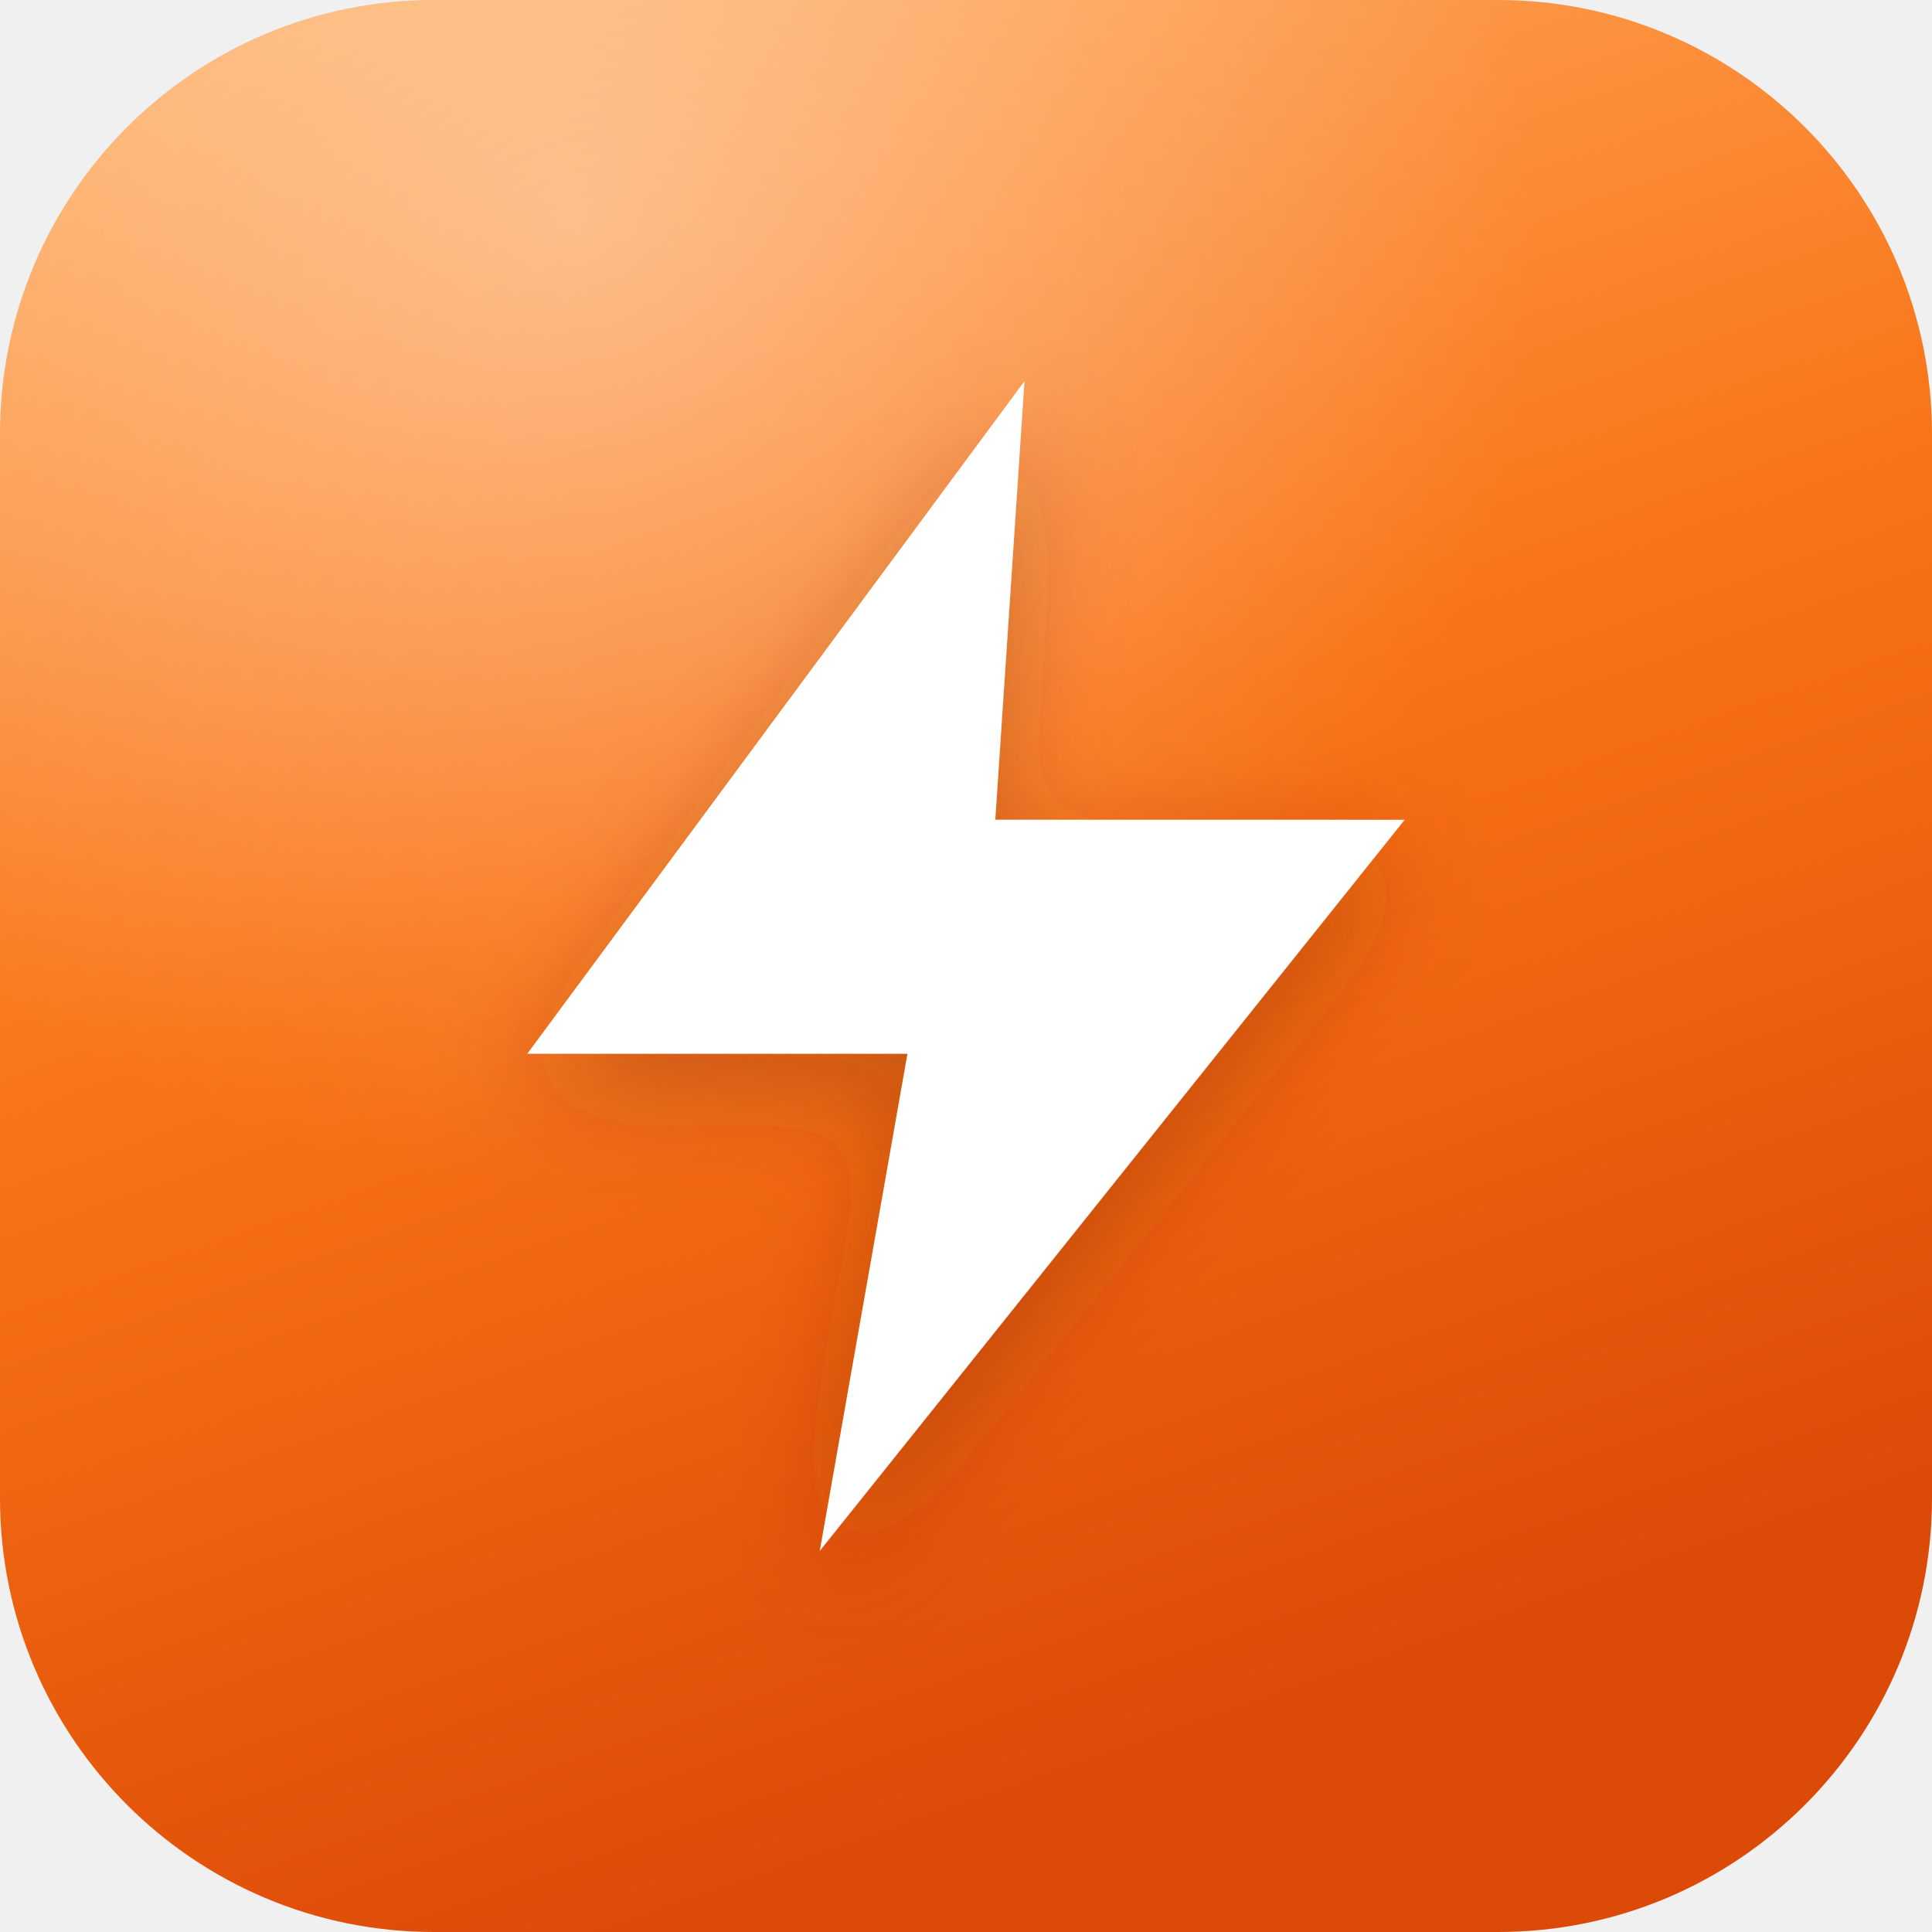
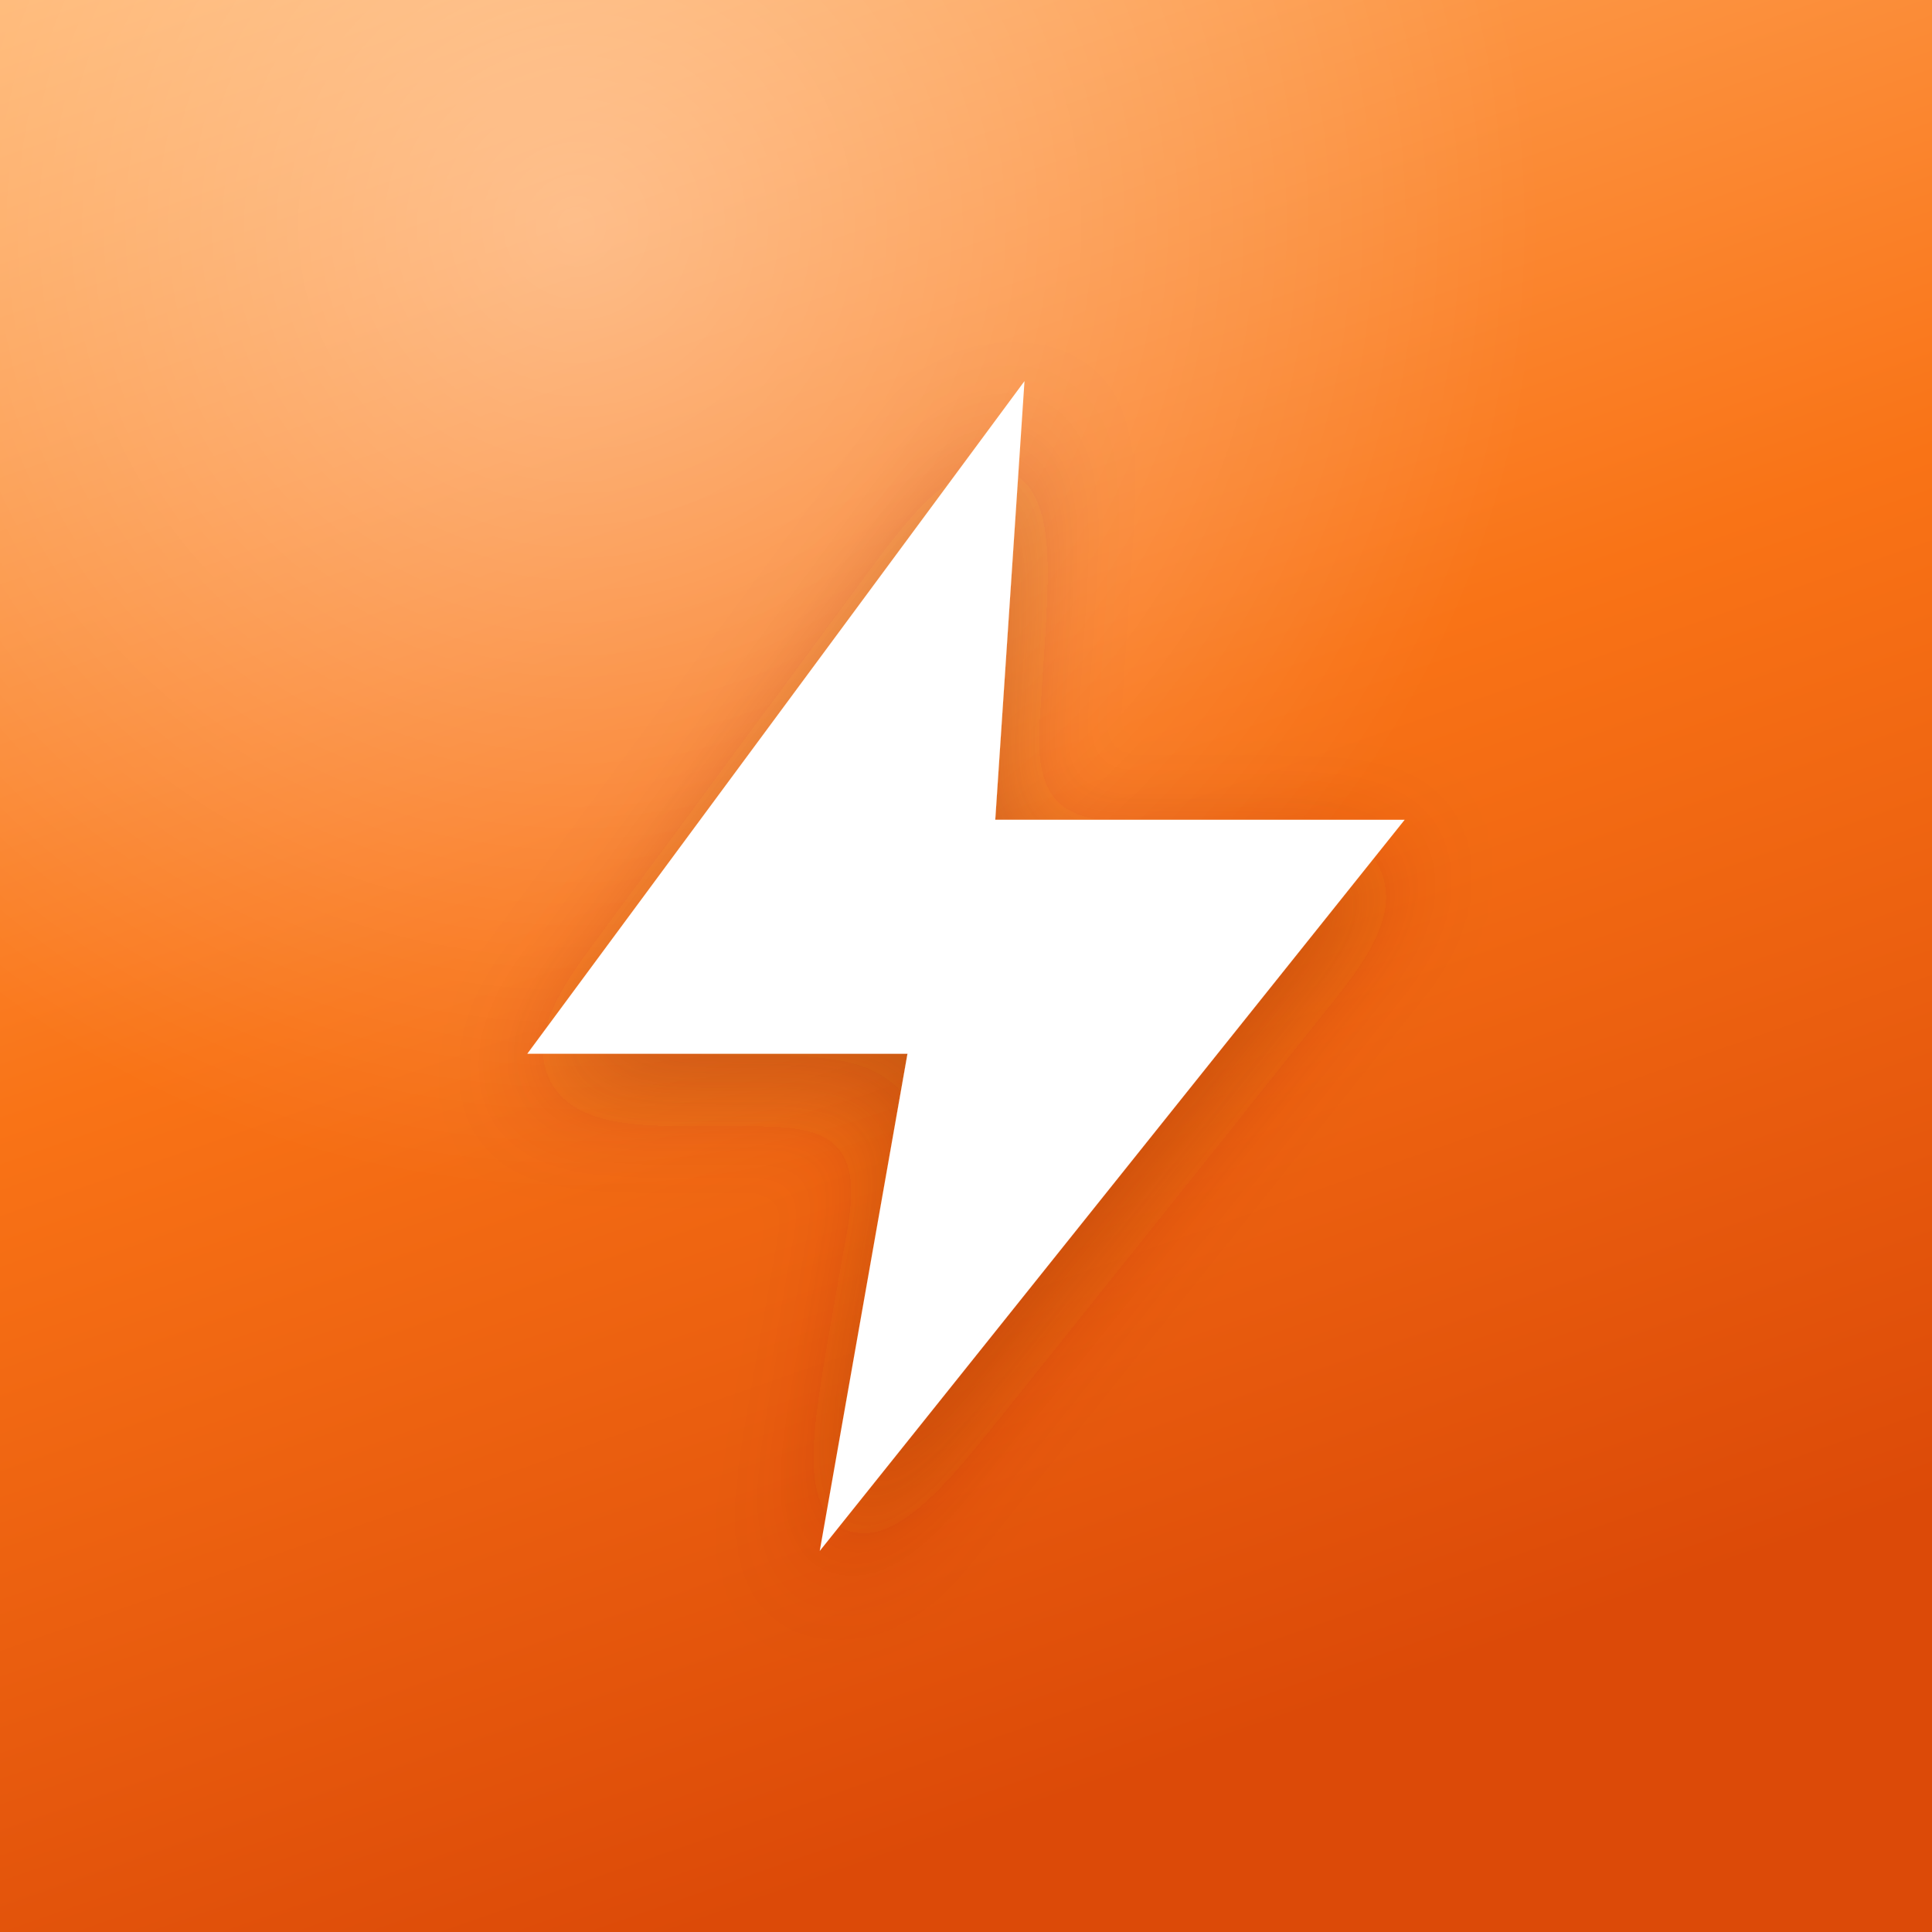
<svg xmlns="http://www.w3.org/2000/svg" viewBox="0 0 512 512" width="512" height="512">
  <defs>
    <linearGradient id="bg" x1="0" y1="0" x2="0.35" y2="1">
      <stop offset="0" stop-color="#FFB36B" />
      <stop offset="0.52" stop-color="#F97316" />
      <stop offset="1" stop-color="#DC4A08" />
    </linearGradient>
    <radialGradient id="sheen" cx="0.3" cy="0.12" r="0.9">
      <stop offset="0" stop-color="#FFFFFF" stop-opacity="0.35" />
      <stop offset="0.55" stop-color="#FFFFFF" stop-opacity="0" />
    </radialGradient>
    <filter id="boltShadow" x="-30%" y="-30%" width="160%" height="160%">
      <feDropShadow dx="0" dy="10" stdDeviation="14" flood-color="#7C2D12" flood-opacity="0.35" />
    </filter>
  </defs>
-   <rect width="512" height="512" rx="115" fill="url(#bg)" />
-   <rect width="512" height="512" rx="115" fill="url(#sheen)" />
+   <rect width="512" height="512" fill="url(#bg)" />
+   <rect width="512" height="512" fill="url(#sheen)" />
  <g filter="url(#boltShadow)">
    <path d="M13 2L4.5 13.5H11L9.5 22L19.5 9.5H12.5L13 2Z" fill="#FFFFFF" transform="translate(256,256) scale(15.5) translate(-12,-12)" />
  </g>
</svg>
